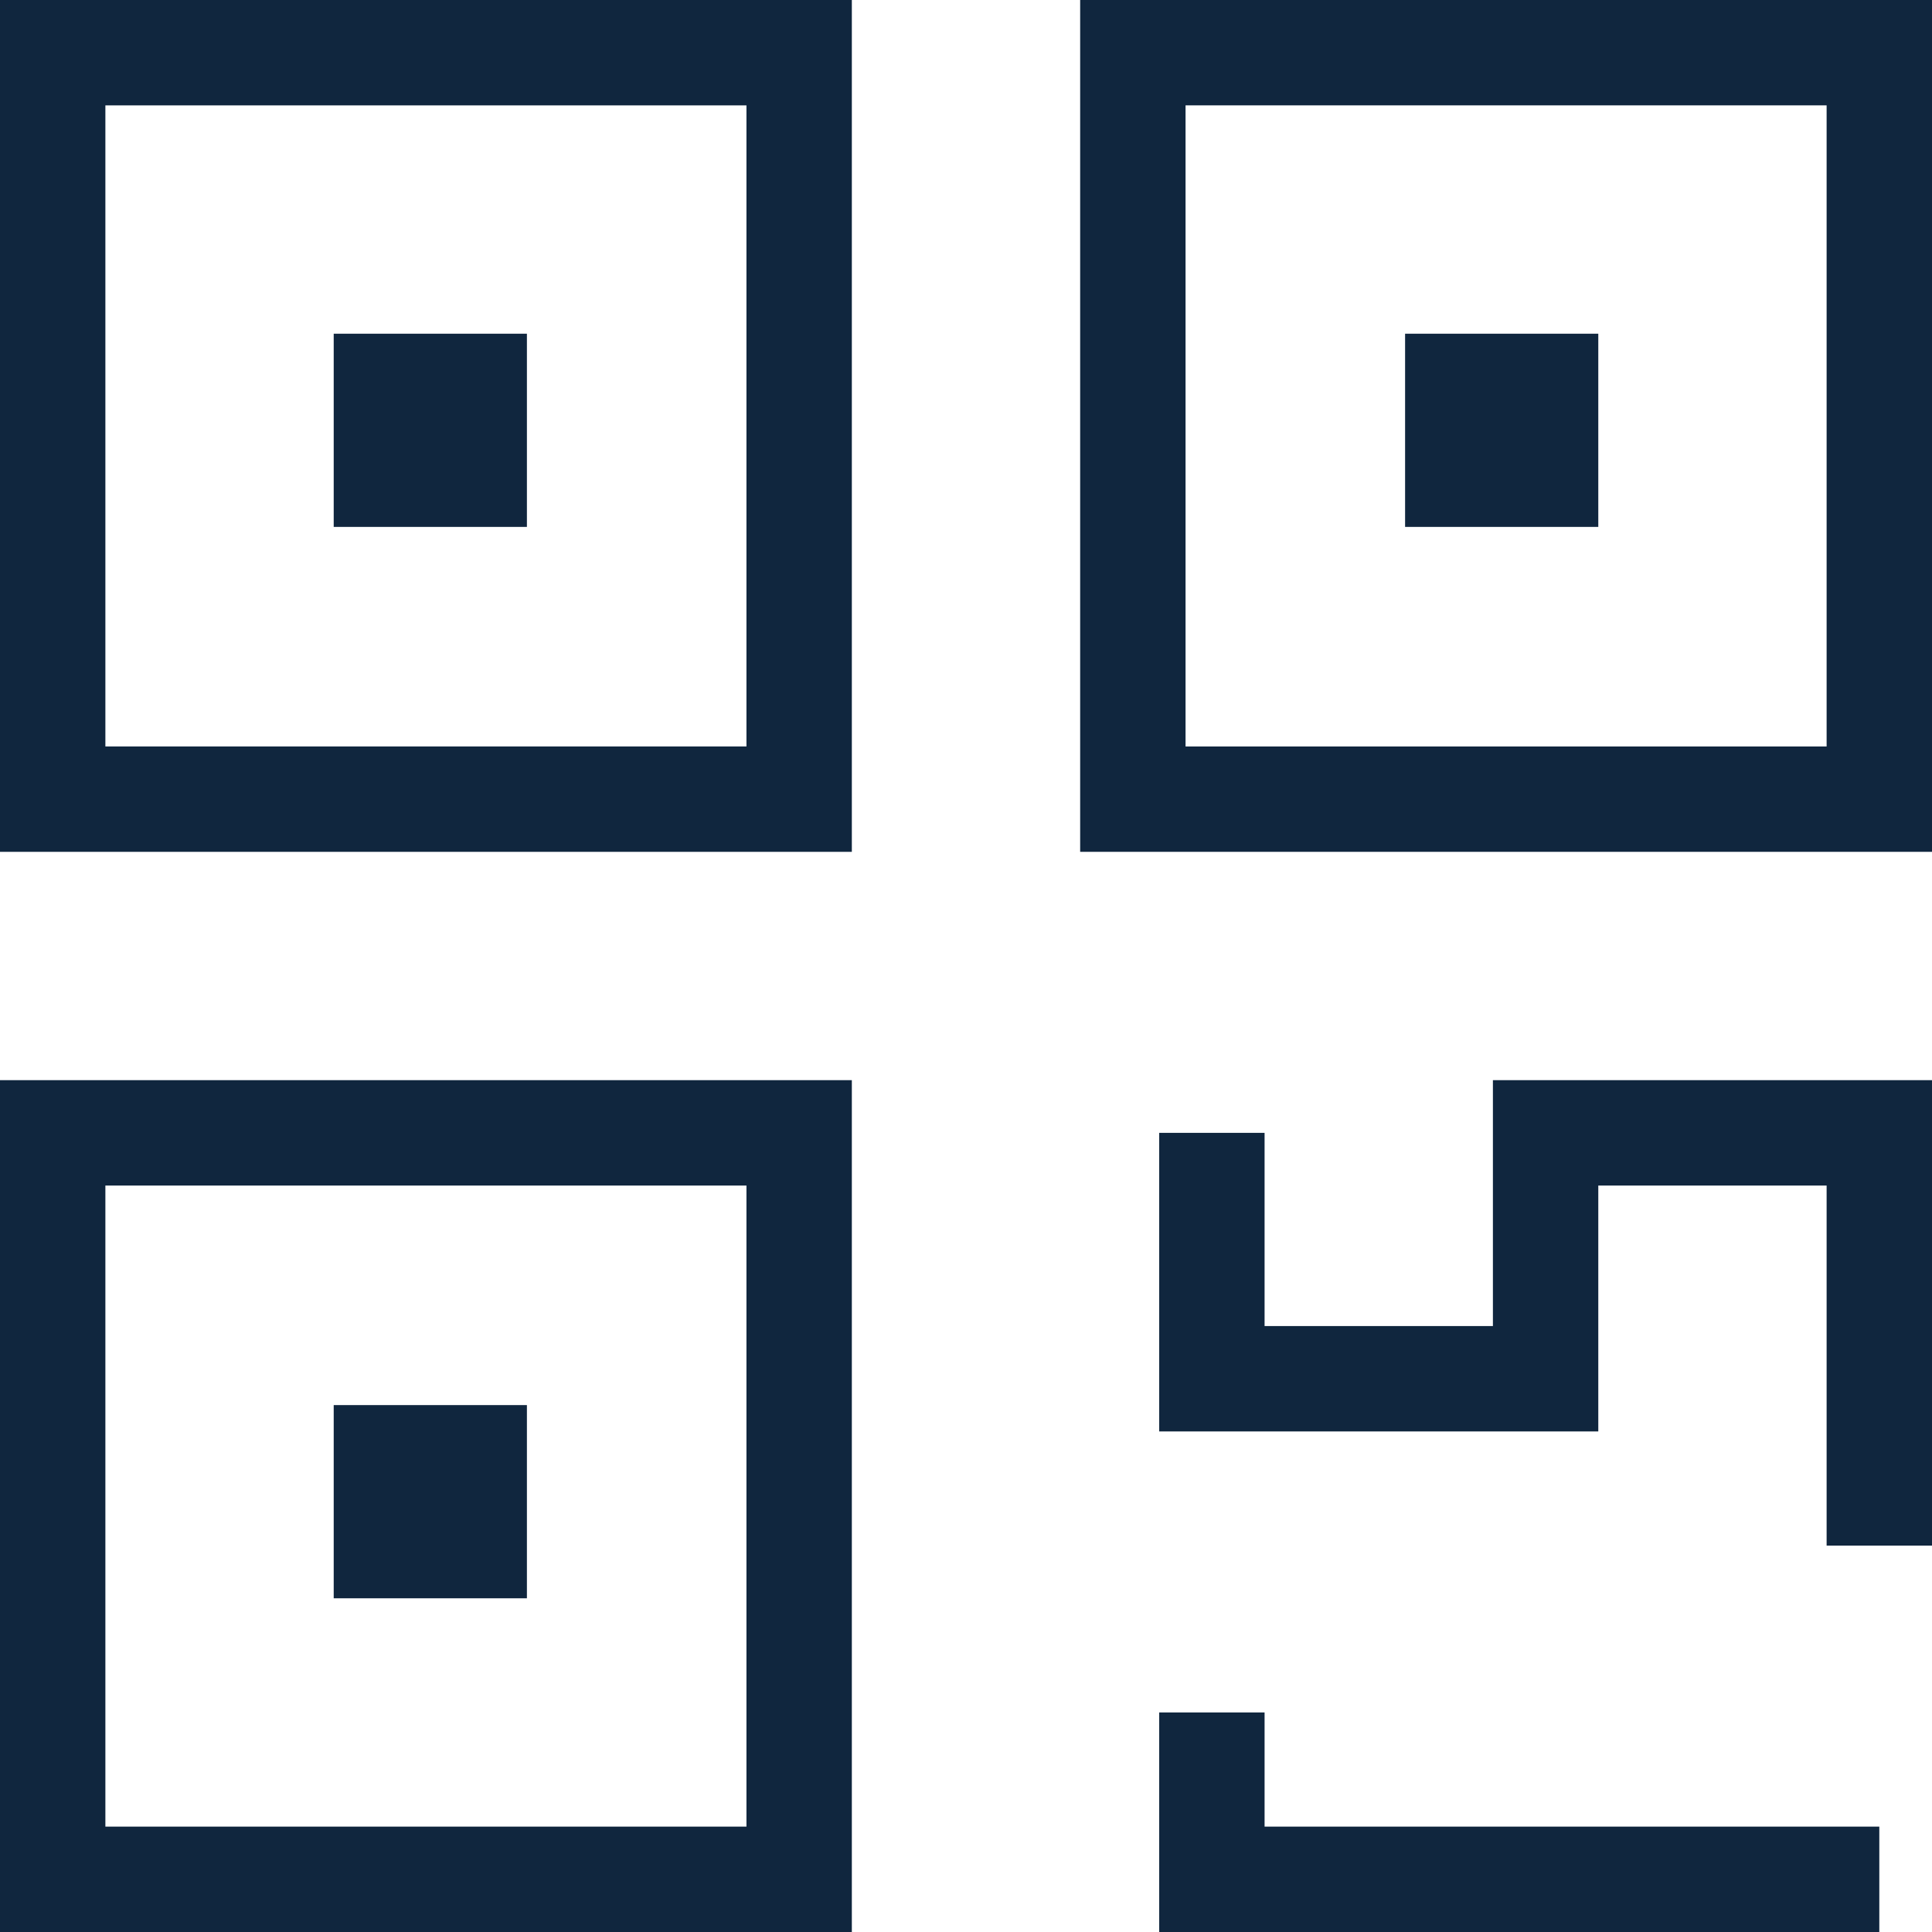
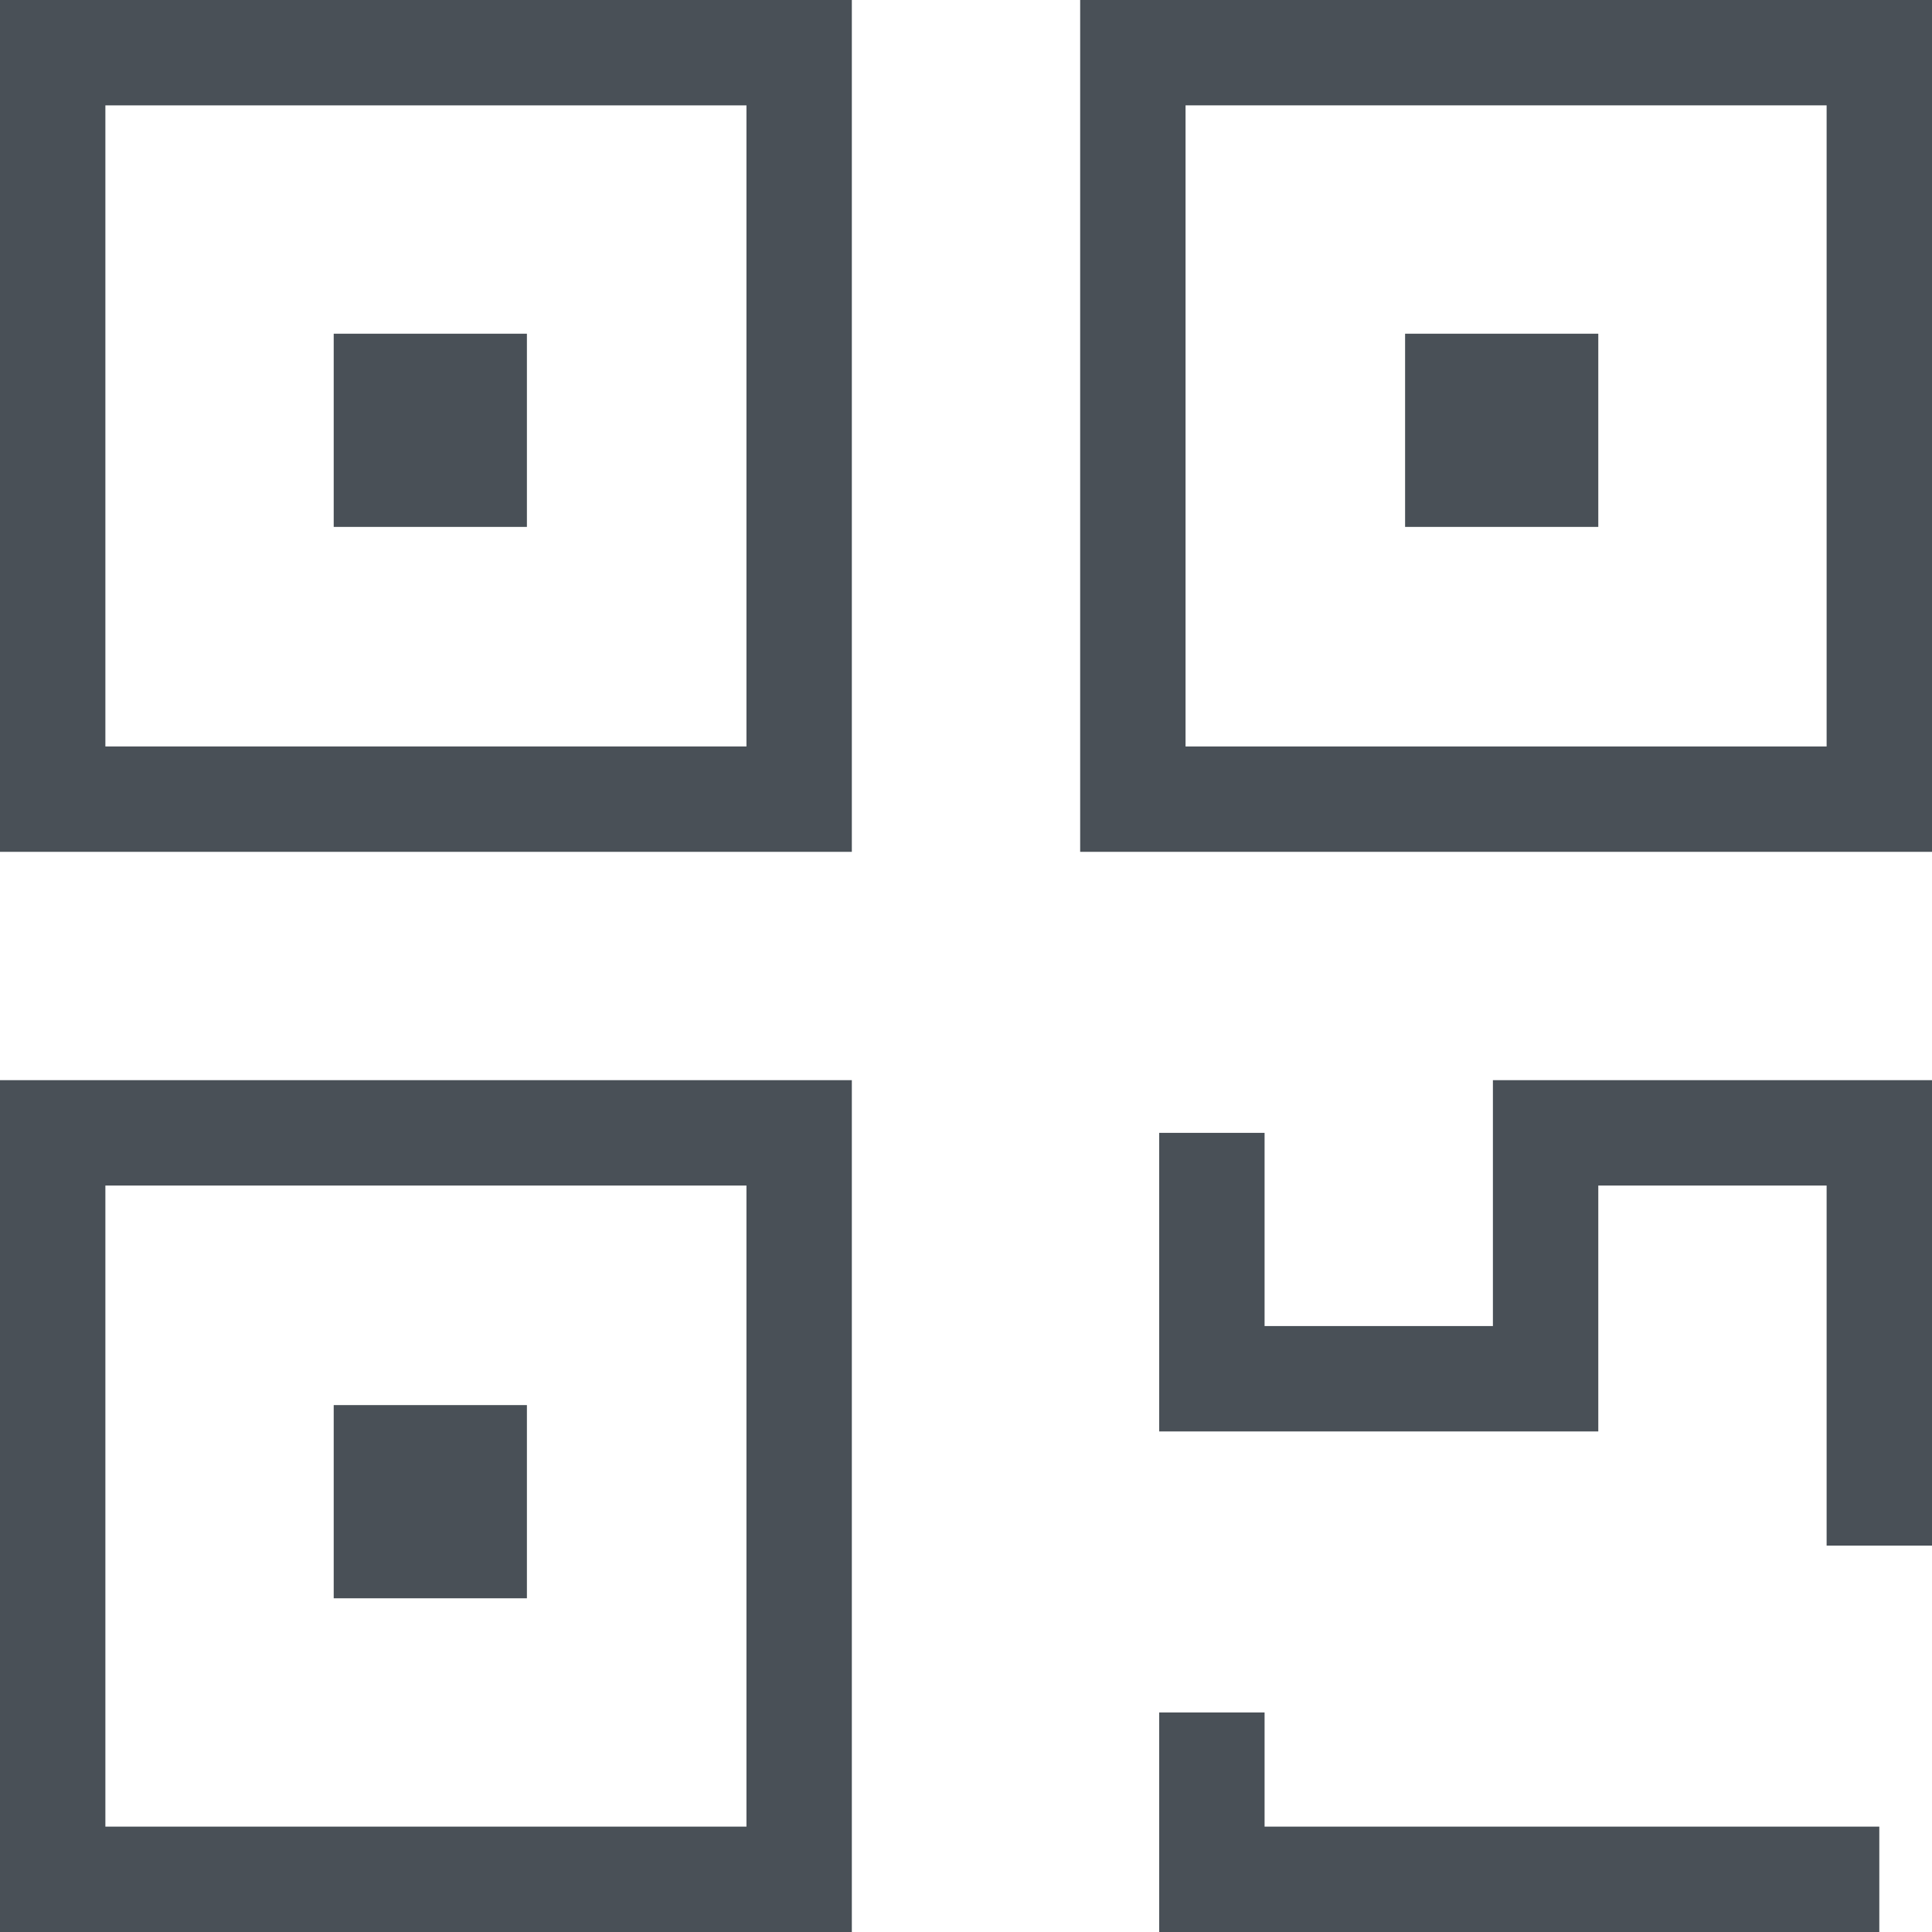
<svg xmlns="http://www.w3.org/2000/svg" version="1.1" id="QR_Icon" x="0px" y="0px" viewBox="0 0 22 22" style="enable-background:new 0 0 22 22;" xml:space="preserve">
  <style type="text/css">
- 	.st0{fill:#10263E;}
+ 	.st0{fill:#495057;}
</style>
  <path class="st0" d="M9.7,9.7H0V0h9.7V9.7z M1.2,8.5h7.3V1.2H1.2V8.5z" />
  <path class="st0" d="M22,9.7h-9.7V0H22V9.7z M13.5,8.5h7.3V1.2h-7.3C13.5,1.2,13.5,8.5,13.5,8.5z" />
  <path class="st0" d="M9.7,22H0v-9.7h9.7V22z M1.2,20.8h7.3v-7.3H1.2V20.8z" />
  <polygon class="st0" points="22,17.6 20.8,17.6 20.8,13.5 18.2,13.5 18.2,16.3 13.2,16.3 13.2,12.9 14.4,12.9 14.4,15.1 17,15.1   17,12.3 22,12.3 " />
  <polygon class="st0" points="21.4,22 13.2,22 13.2,19.5 14.4,19.5 14.4,20.8 21.4,20.8 " />
  <rect x="3.8" y="3.8" class="st0" width="2.2" height="2.2" />
  <rect x="16" y="3.8" class="st0" width="2.2" height="2.2" />
  <rect x="3.8" y="16" class="st0" width="2.2" height="2.2" />
</svg>
